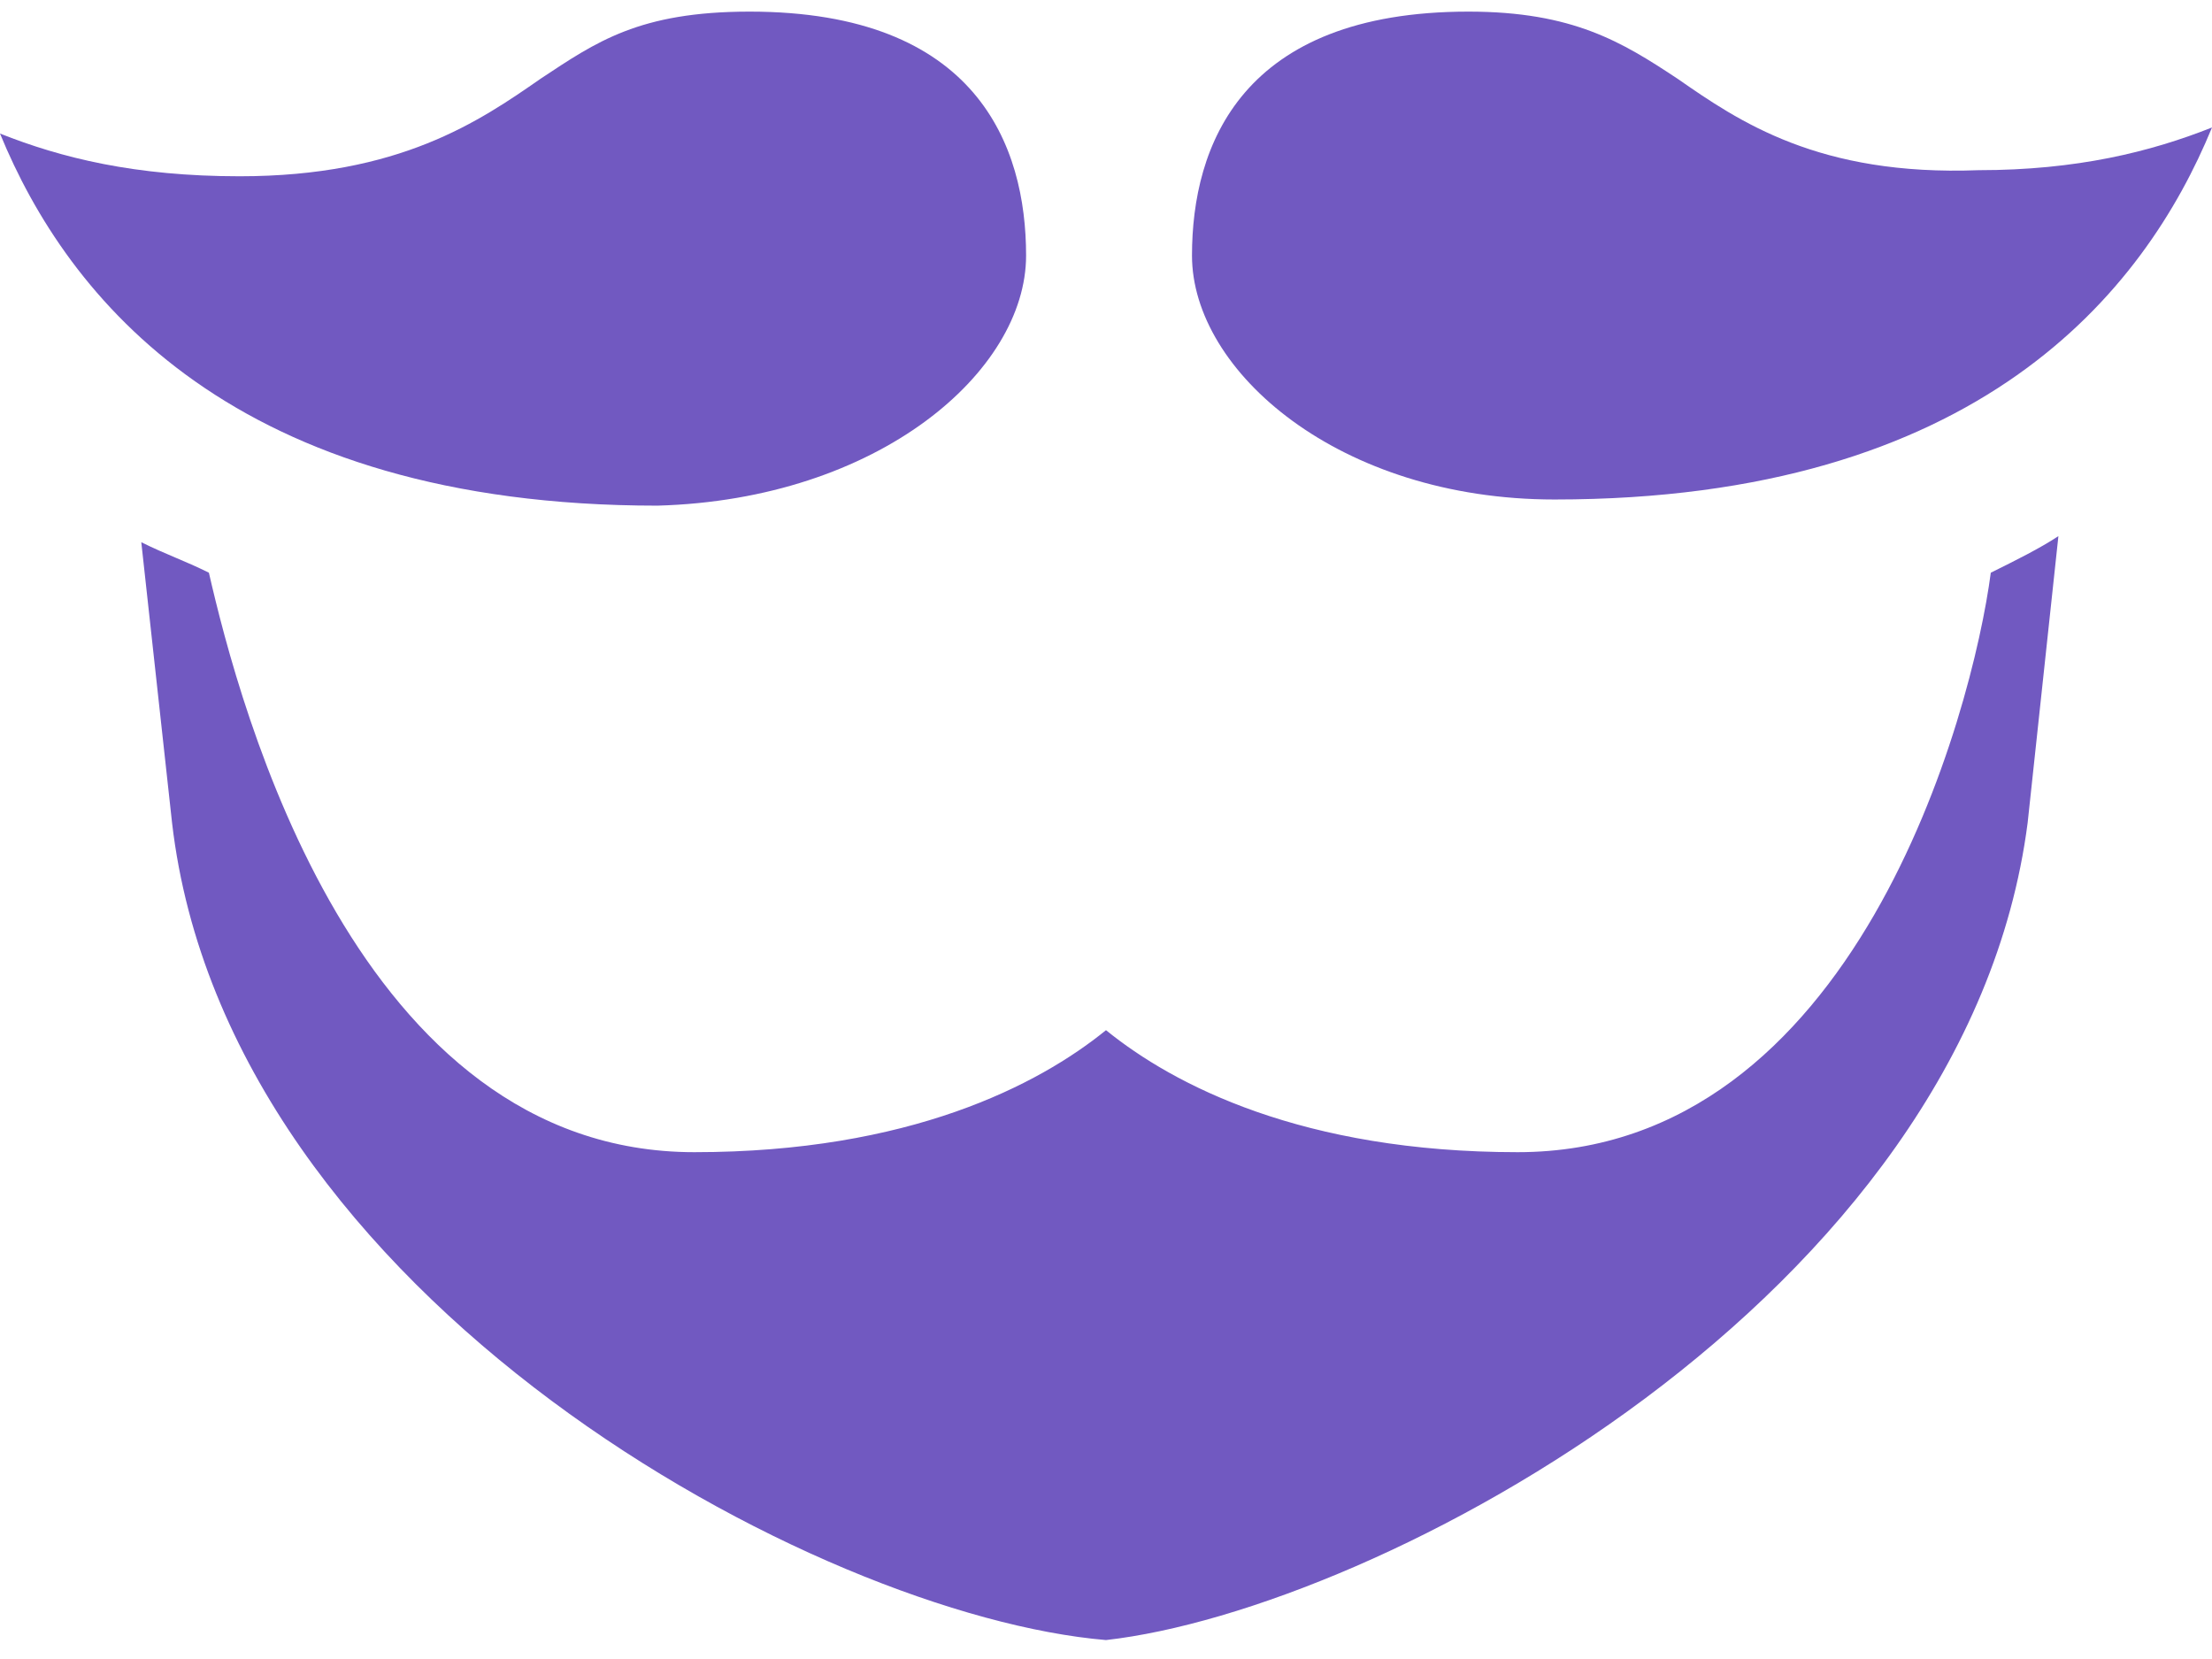
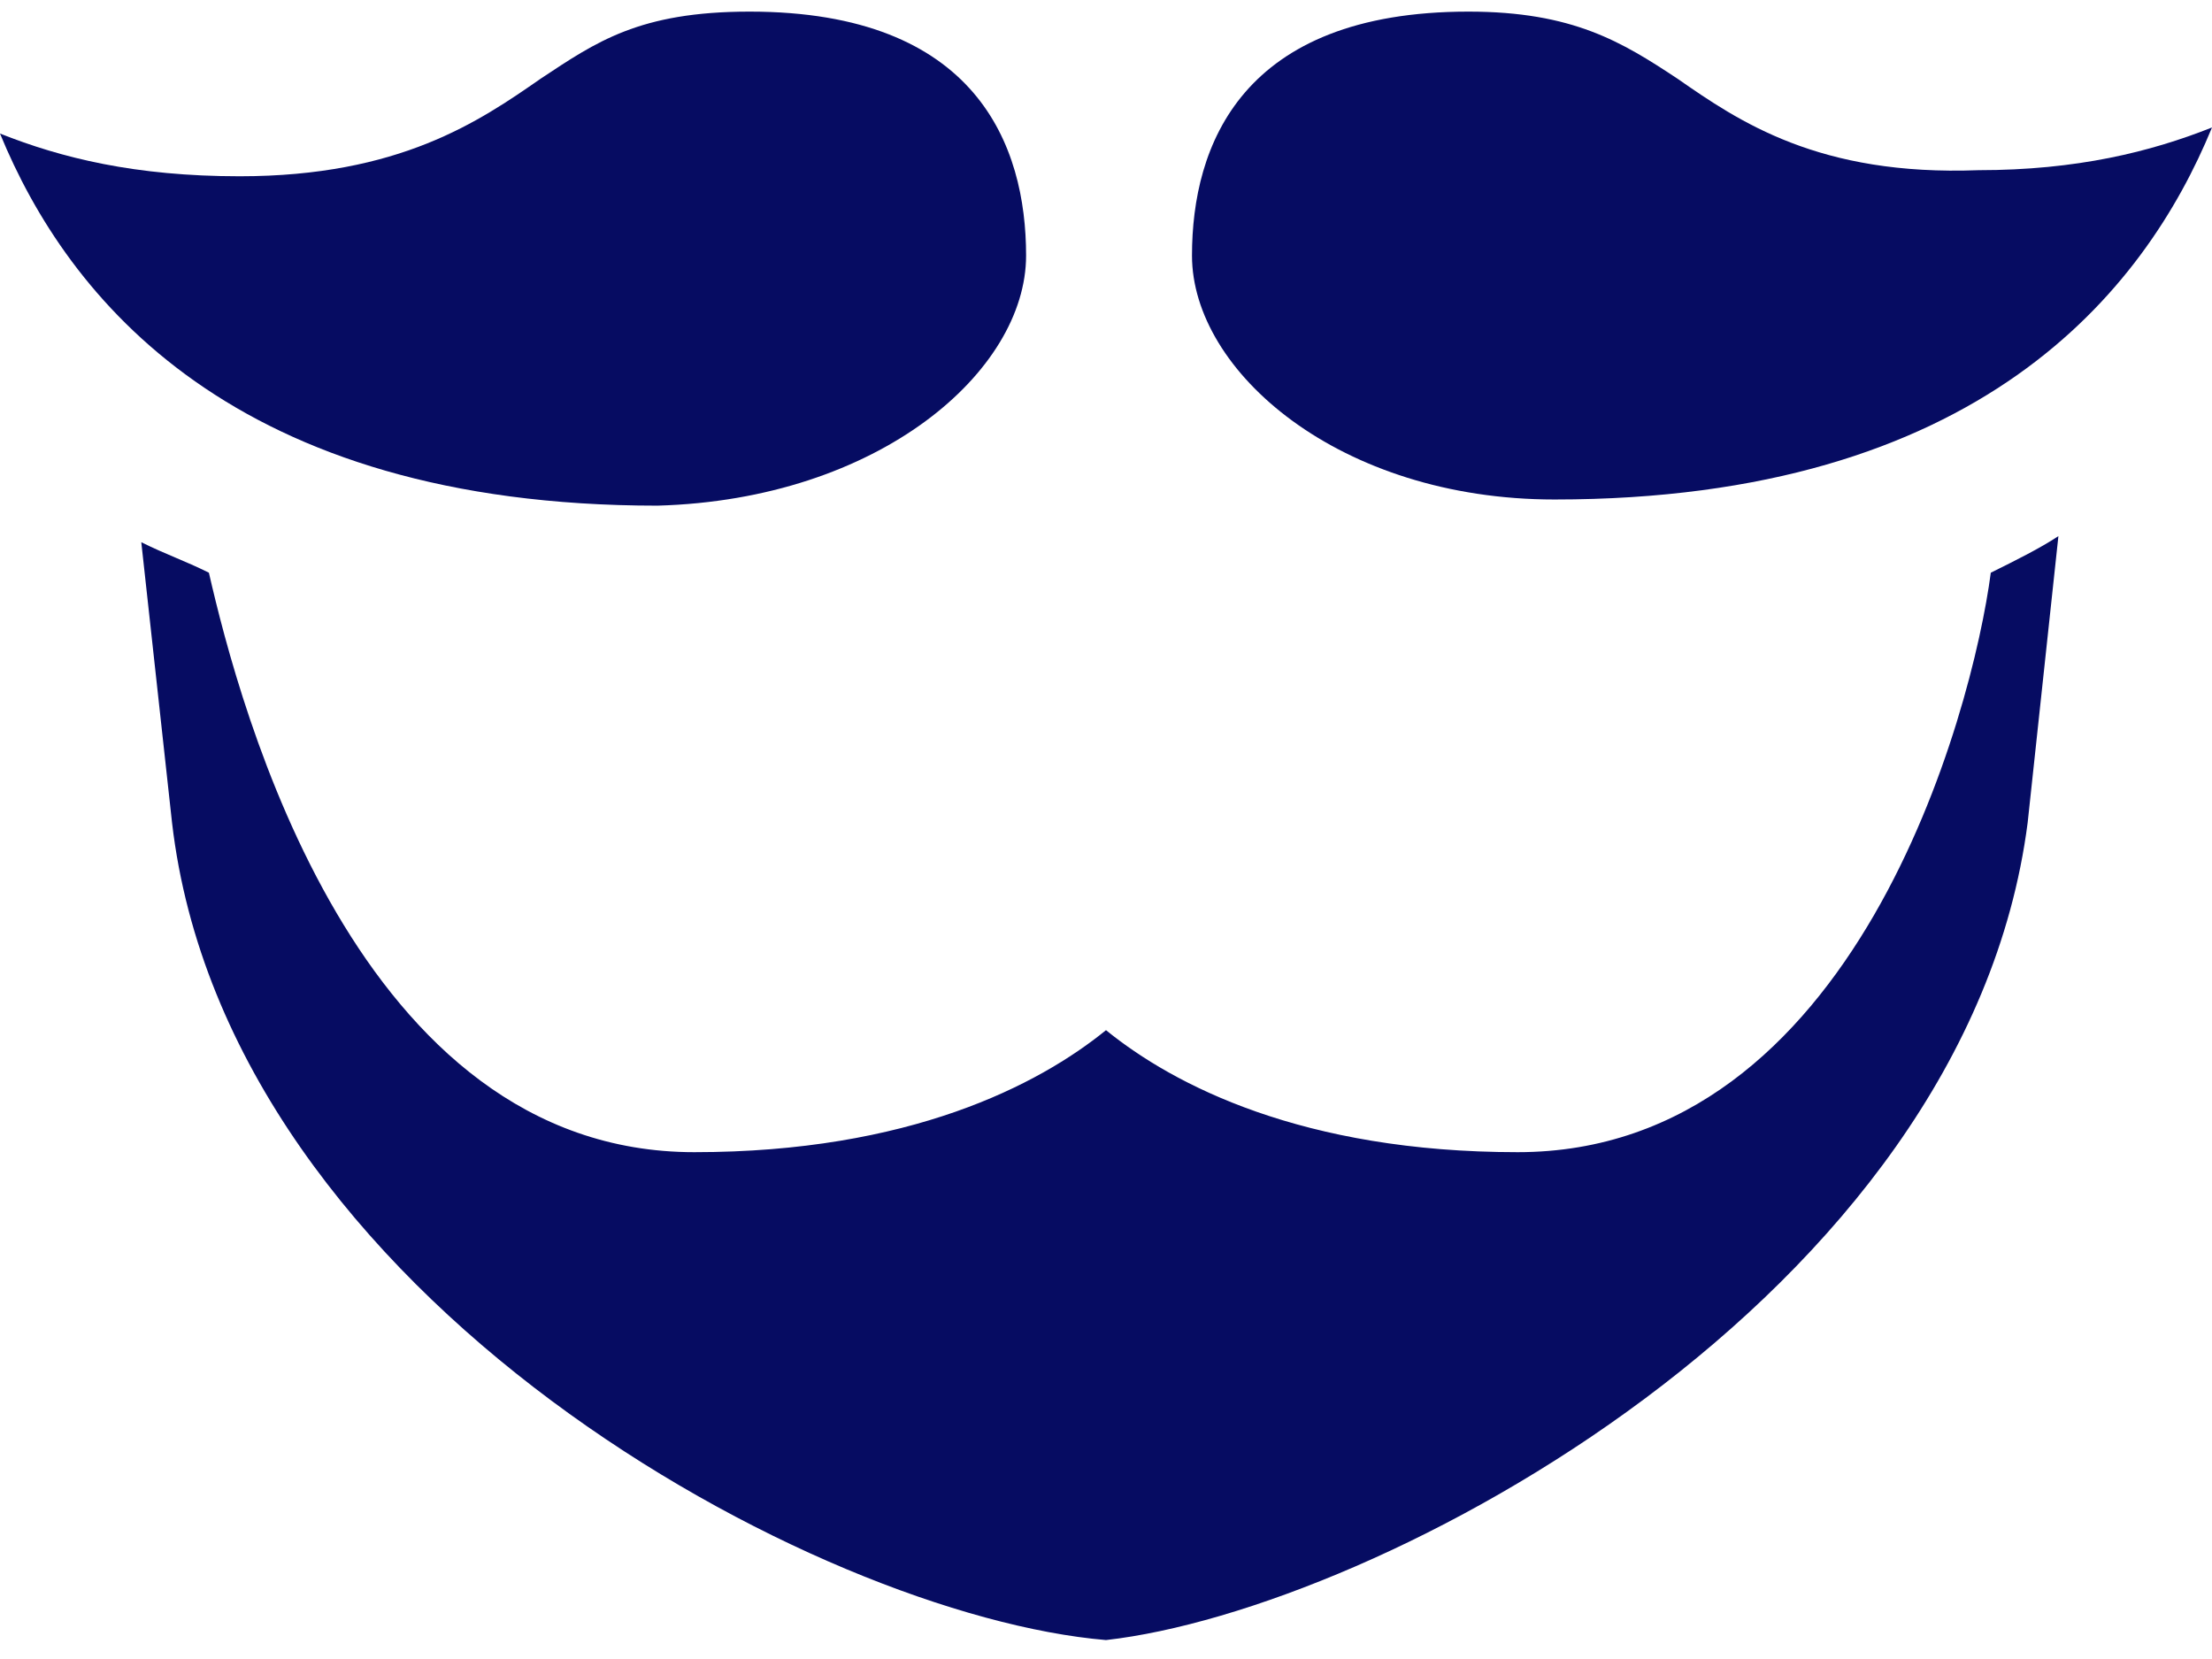
<svg xmlns="http://www.w3.org/2000/svg" width="32px" height="24px" viewBox="0 0 32 24" version="1.1">
  <g id="Web" stroke="none" stroke-width="1" fill="none" fill-rule="evenodd">
-     <g id="Dashboard" transform="translate(-250, -20)" fill="#7159C1" fill-rule="nonzero">
+     <g id="Dashboard" transform="translate(-250, -20)" fill="#060C62" fill-rule="nonzero">
      <g id="Group-13">
        <g id="Group-12" transform="translate(250, 20)">
          <g id="logo">
            <path d="M14.844,3.697 C14.844,2.109 14.133,0.168 10.844,0.168 C9.244,0.168 8.622,0.609 7.822,1.138 C6.933,1.756 5.778,2.55 3.467,2.55 C1.956,2.55 0.889,2.285 0,1.932 C0.978,4.315 3.378,7.315 9.511,7.315 C12.711,7.226 14.844,5.374 14.844,3.697 Z" id="Path" />
            <path d="M21.956,16.668 C18.844,16.668 16.978,15.697 16,14.903 C15.022,15.697 13.156,16.668 10.044,16.668 C5.156,16.668 3.467,10.226 3.022,8.285 C2.667,8.109 2.4,8.021 2.044,7.844 L2.489,11.903 C3.289,18.785 11.822,23.374 16,23.726 C19.911,23.285 28.444,18.785 29.333,11.903 L29.778,7.756 C29.511,7.932 29.156,8.109 28.8,8.285 C28.533,10.315 26.844,16.668 21.956,16.668 Z" id="Path" />
            <path d="M24.267,1.138 C23.467,0.609 22.756,0.168 21.244,0.168 C17.956,0.168 17.244,2.109 17.244,3.697 C17.244,5.374 19.378,7.226 22.489,7.226 C28.622,7.226 31.022,4.226 32,1.844 C31.111,2.197 30.044,2.462 28.622,2.462 C26.311,2.55 25.156,1.756 24.267,1.138 Z" id="Path" />
          </g>
        </g>
      </g>
    </g>
  </g>
</svg>
